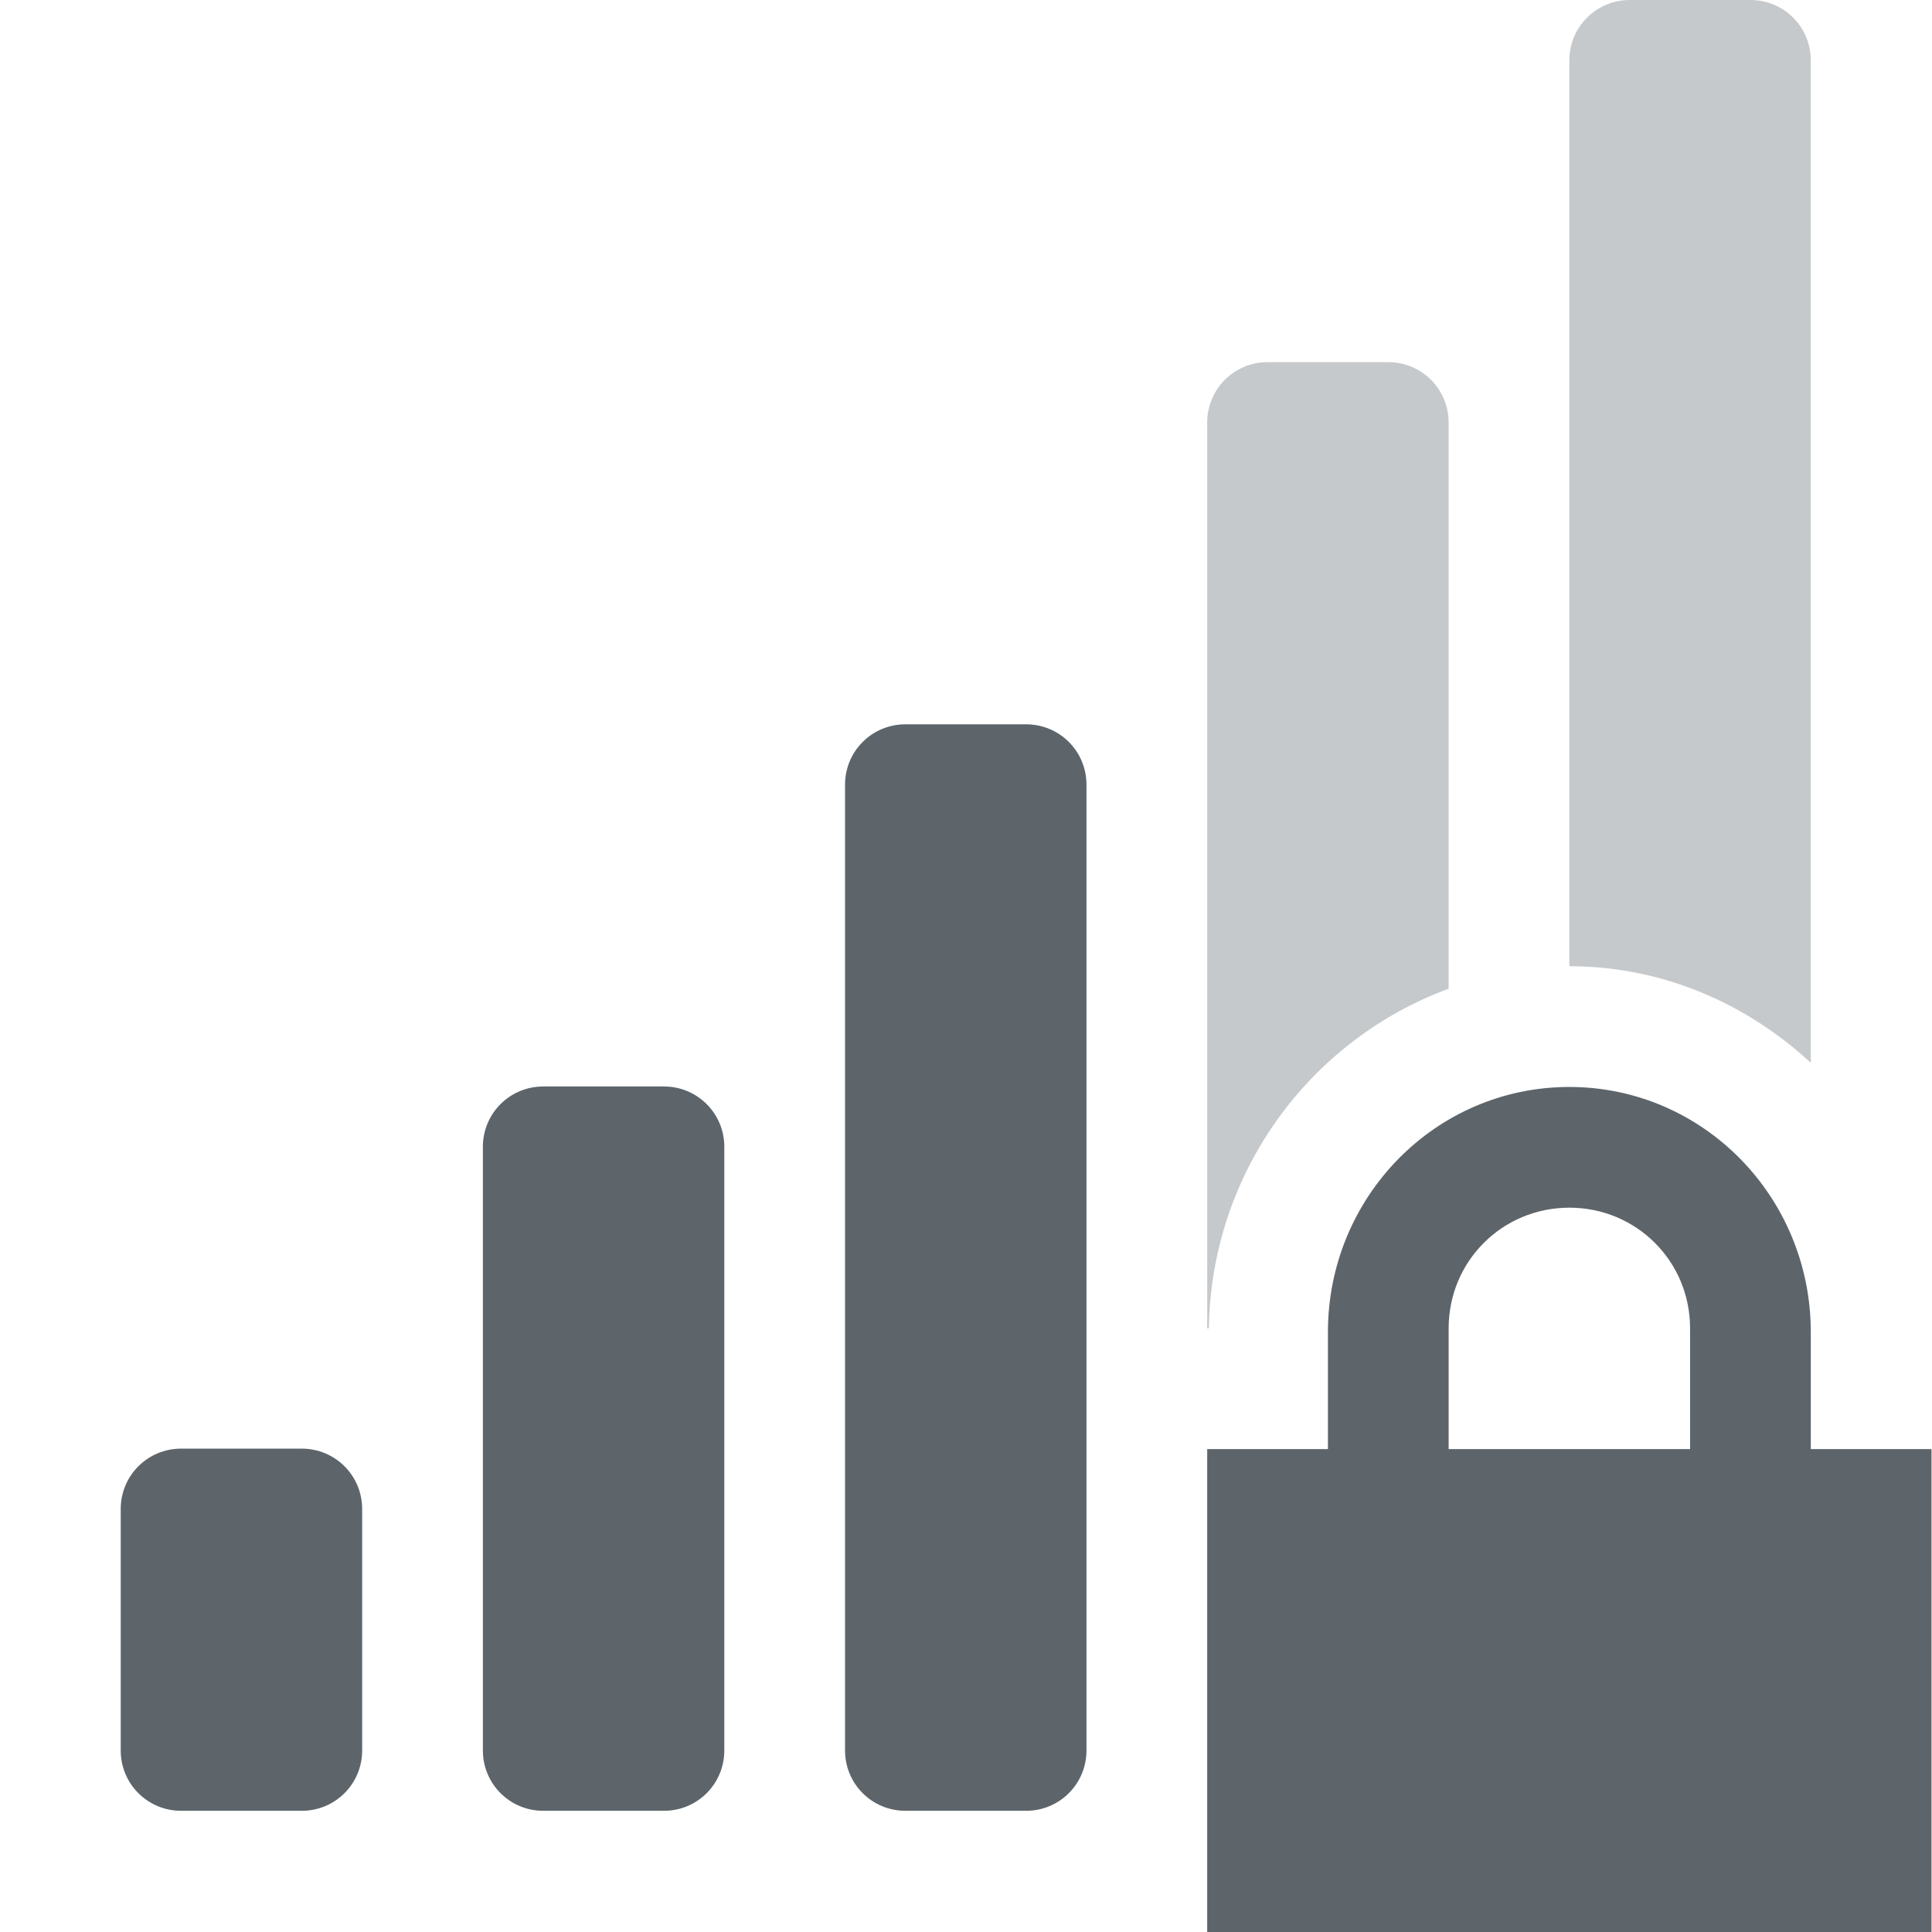
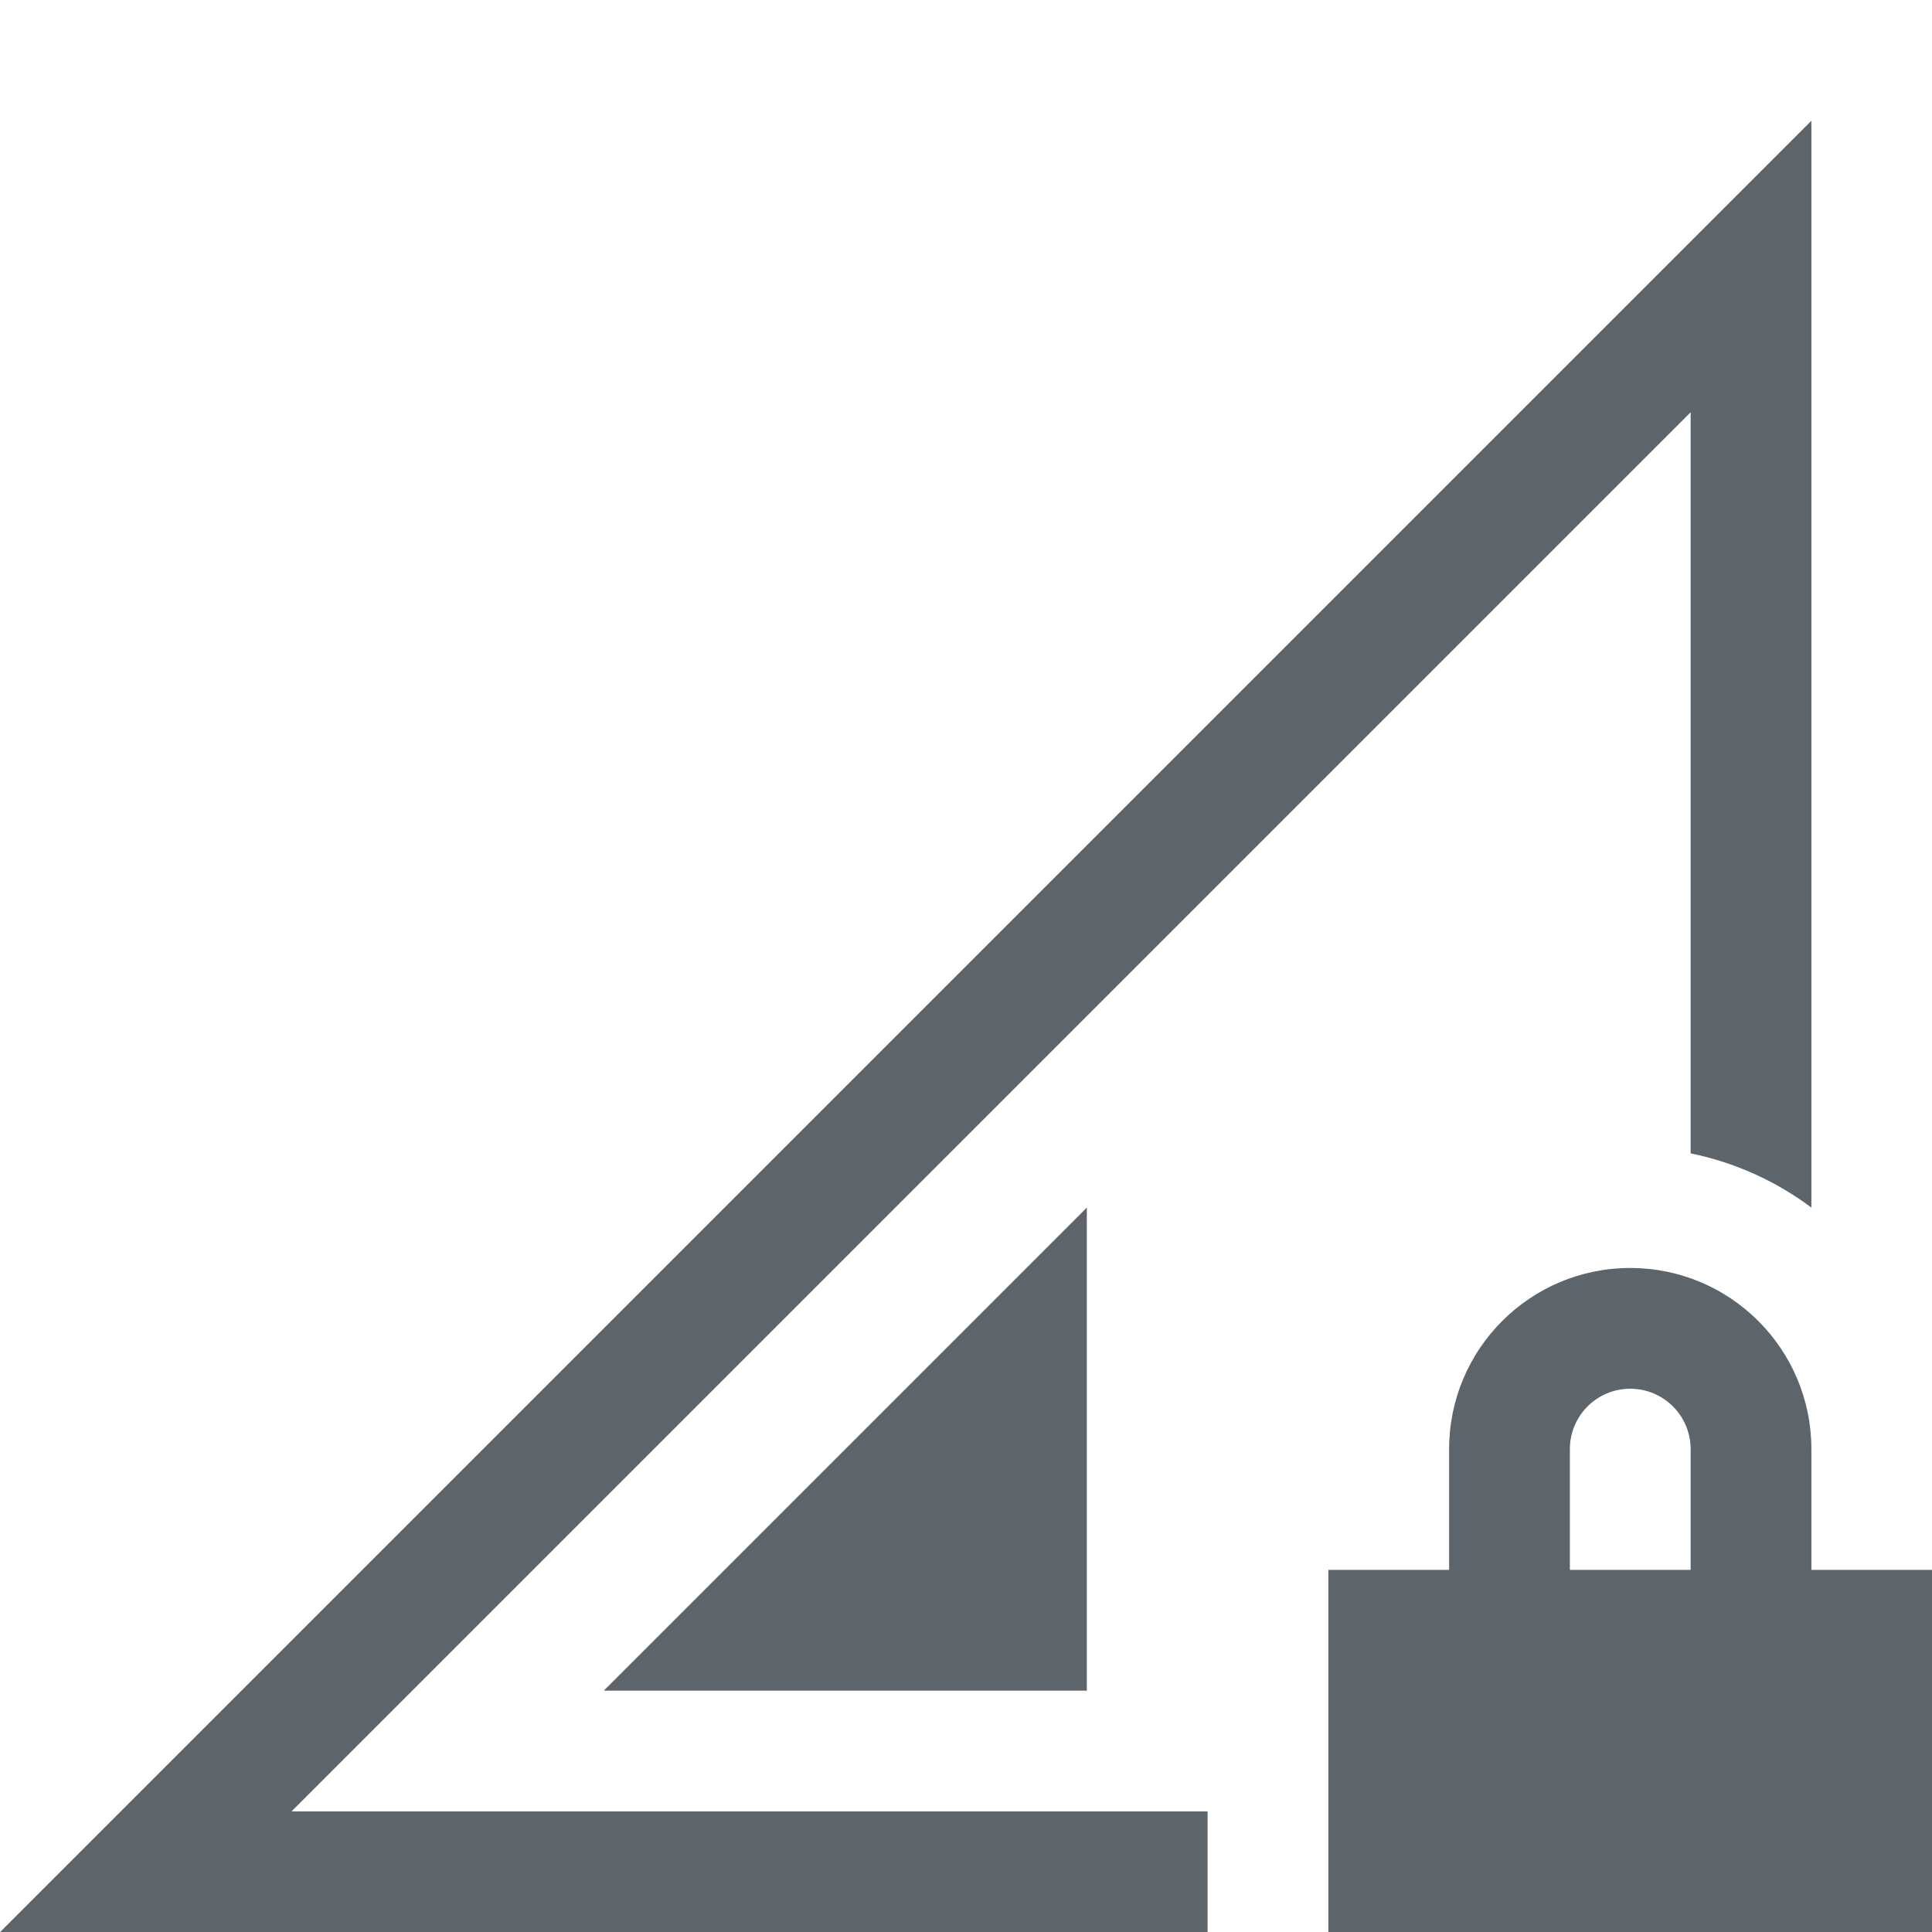
- <svg xmlns="http://www.w3.org/2000/svg" height="16.004" width="16">
-   <g color="#5d656b" fill="#5d656b">
-     <path d="M13.5 0c-.277 0-.5.223-.5.5v7.504c.774 0 1.47.31 2 .8V.5c0-.277-.223-.5-.5-.5h-1zm-3 3c-.277 0-.5.223-.5.5v7.504h.014A3.044 3.044 0 0 1 12 8.19V3.5c0-.277-.223-.5-.5-.5h-1zm.5 10.004V15h.5c.277 0 .5-.223.5-.5v-1.496h-1zm2 0V14.5c0 .277.223.5.5.5h1c.277 0 .5-.223.5-.5v-1.496h-2z" style="marker:none" overflow="visible" opacity=".35" />
-     <path d="M7.5 6c-.277 0-.5.223-.5.5v8c0 .277.223.5.5.5h1c.277 0 .5-.223.5-.5v-8c0-.277-.223-.5-.5-.5h-1zm-3 3c-.277 0-.5.223-.5.5v5c0 .277.223.5.5.5h1c.277 0 .5-.223.5-.5v-5c0-.277-.223-.5-.5-.5h-1zm8.5.004c-1.108 0-2 .91-2 2.031v.969h-1v4h6v-4h-1v-.969c0-1.12-.892-2.031-2-2.031zm0 1c.554 0 1 .442 1 1v1h-2v-1c0-.558.446-1 1-1zM1.5 12c-.277 0-.5.223-.5.5v2c0 .277.223.5.5.5h1c.277 0 .5-.223.5-.5v-2c0-.277-.223-.5-.5-.5h-1z" style="marker:none" overflow="visible" />
-   </g>
+ <svg xmlns="http://www.w3.org/2000/svg" width="16" height="16" viewBox="0 0 4.233 4.233" version="1.1" id="svg5">
+   <defs id="defs2" />
+   <path id="rect31" style="fill:#5d656b;fill-rule:evenodd;stroke-width:1.209" d="M 15 1 L 0 16 L 10 16 L 10 15 L 2.414 15 L 14 3.414 L 14 9.551 A 2.5 2.5 0 0 1 15 10 L 15 1 z " transform="scale(0.2645833)" />
+   <path id="rect1782" style="fill:#5d656b;stroke-width:0.889" d="M 9,10 5,14 h 4 z" transform="scale(0.2645833)" />
+   <path id="rect844" style="fill:#5d656b;stroke-width:2.236" d="M 13.5 10.5 A 1.5 1.5 0 0 0 12 12 L 12 13 L 11 13 L 11 16 L 16 16 L 16 13 L 15 13 L 15 12 A 1.5 1.5 0 0 0 13.5 10.5 z M 13.5 11.5 A 0.5 0.5 0 0 1 14 12 L 14 13 L 13 13 L 13 12 A 0.5 0.5 0 0 1 13.5 11.5 z " transform="scale(0.2645833)" />
</svg>
